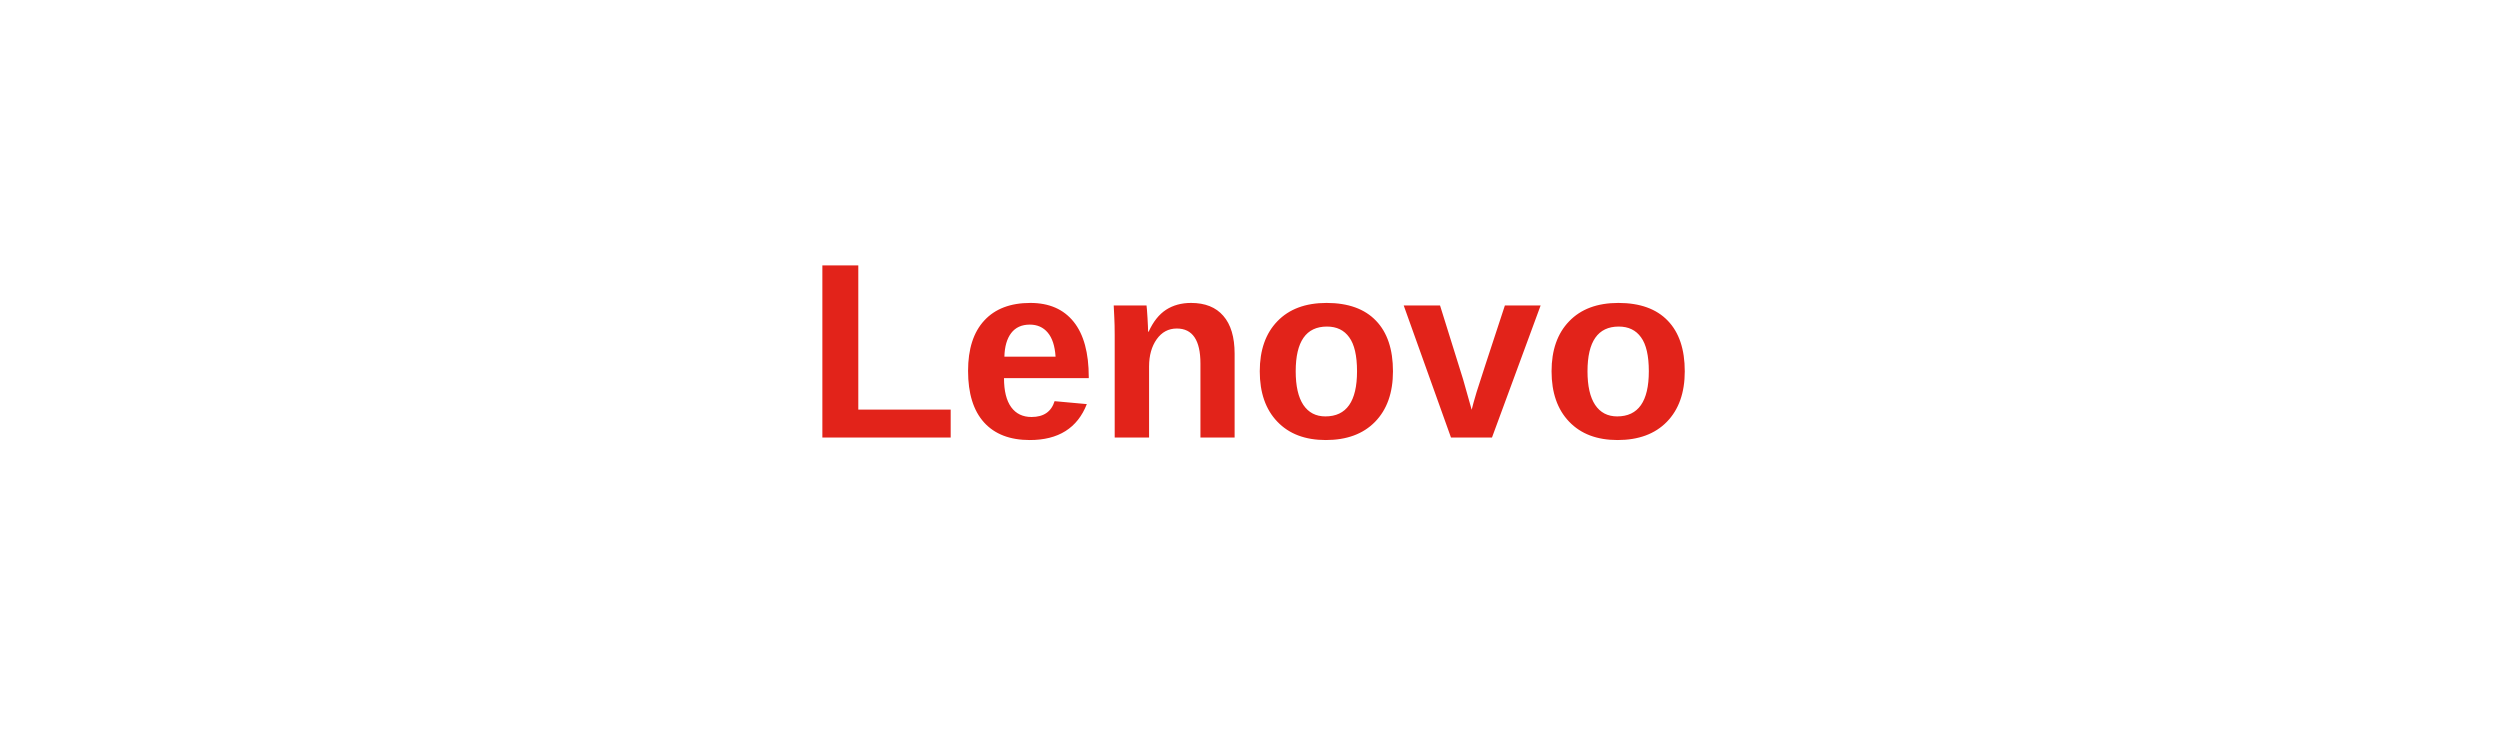
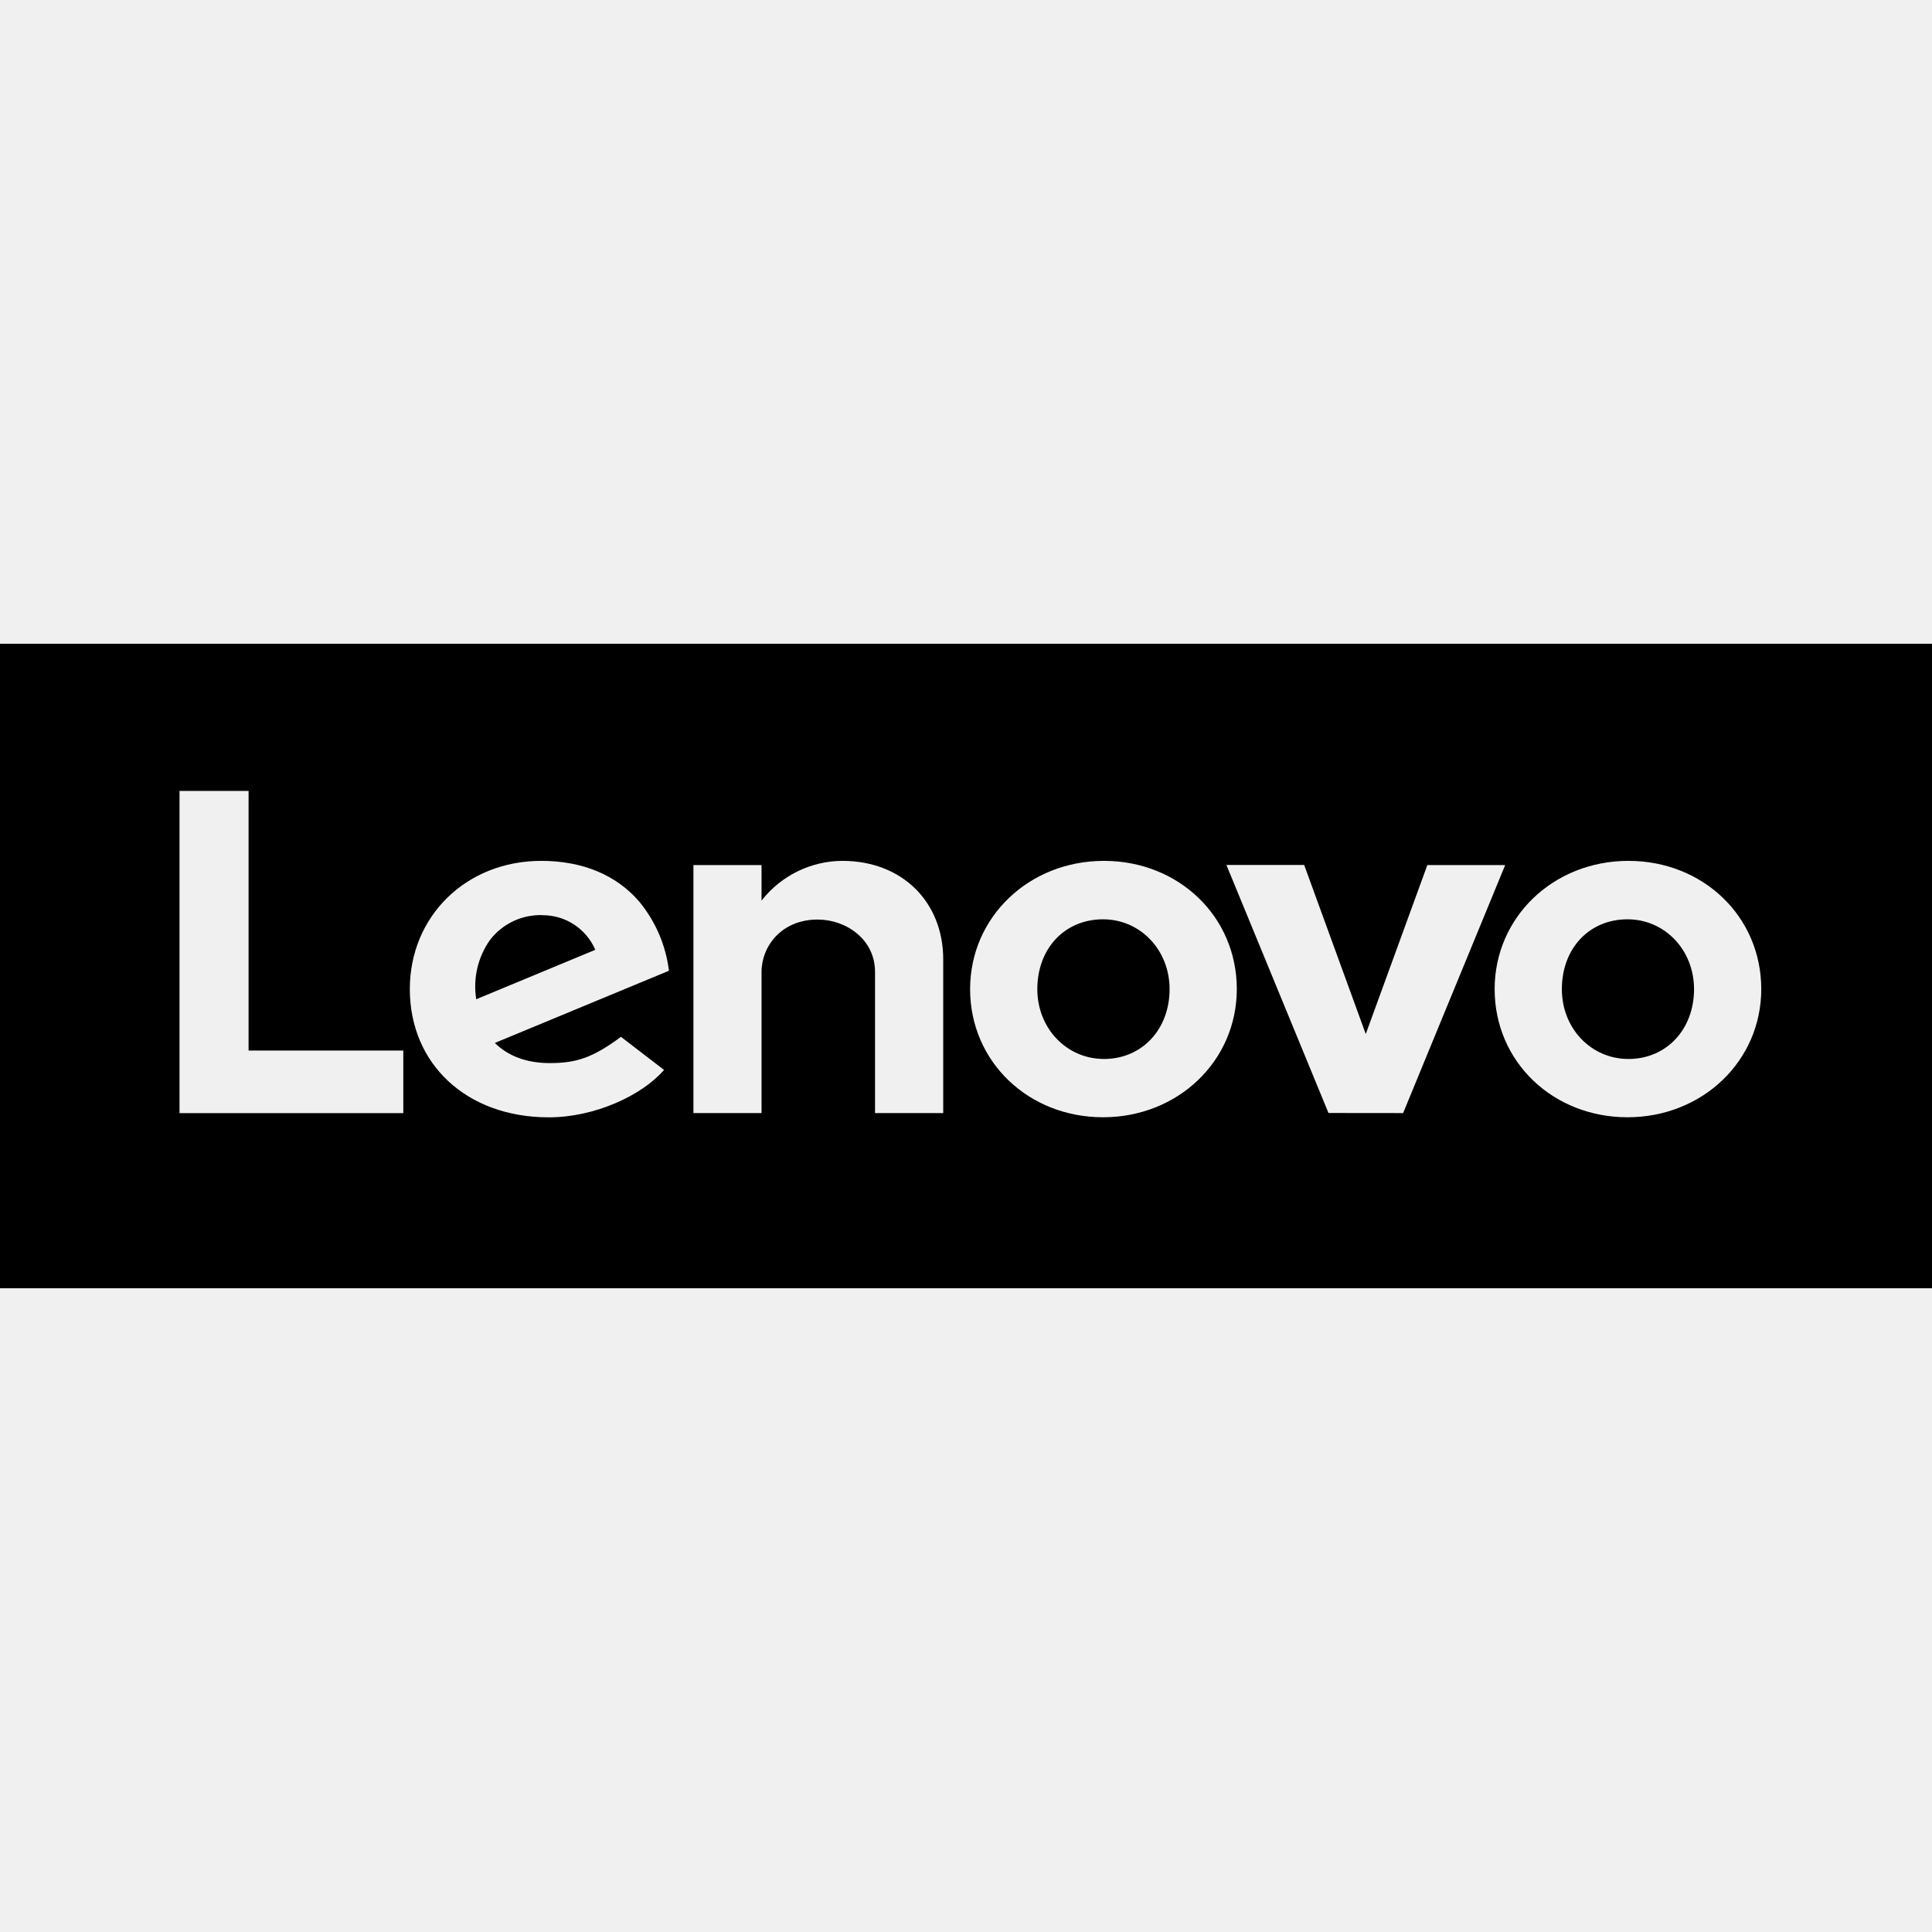
- <svg xmlns="http://www.w3.org/2000/svg" viewBox="0 0 200 60" fill="none">
-   <rect width="200" height="60" fill="white" />
-   <text x="100" y="35" font-family="Arial, sans-serif" font-size="20" font-weight="bold" fill="#E2231A" text-anchor="middle">Lenovo</text>
+ <svg xmlns="http://www.w3.org/2000/svg" width="1em" height="1em" viewBox="0 0 24 24">
+   <path fill="currentColor" d="M21.044 12.288c0 .5-.343.867-.815.867c-.464 0-.827-.38-.827-.867c0-.51.343-.868.815-.868c.464 0 .827.381.827.868m-14.305-.92a.79.79 0 0 0-.651.307a1 1 0 0 0-.172.738l1.479-.614a.71.71 0 0 0-.656-.43zm6.963.052c-.472 0-.816.358-.816.868c0 .486.364.867.828.867c.472 0 .815-.368.815-.867c0-.487-.363-.868-.827-.868M24 7.997v8.006H0V7.997zM5.01 13.05H3.088V9.825H2.23v4.003h2.78zm1.137-.094l2.163-.897a1.67 1.67 0 0 0-.37-.86c-.284-.33-.704-.505-1.216-.505c-.931 0-1.633.686-1.633 1.593c0 .93.704 1.593 1.726 1.593c.572 0 1.158-.272 1.432-.589l-.535-.411c-.357.264-.56.326-.885.326c-.292 0-.52-.09-.682-.25m5.57-1.039c0-.709-.507-1.223-1.252-1.223a1.28 1.28 0 0 0-1.005.494v-.442h-.846v3.081h.846v-1.753c0-.316.245-.651.698-.651c.35 0 .712.243.712.651v1.753h.847zm3.647.37c0-.904-.725-1.593-1.65-1.593c-.933 0-1.663.7-1.663 1.593c0 .903.726 1.592 1.651 1.592c.932 0 1.662-.7 1.662-1.592m2.066 1.54l1.268-3.081h-.967l-.765 2.099l-.765-2.1h-.966l1.268 3.081zm4.449-1.54c0-.904-.725-1.593-1.65-1.593c-.932 0-1.662.7-1.662 1.593c0 .903.725 1.592 1.65 1.592c.932 0 1.662-.7 1.662-1.592" />
</svg>
